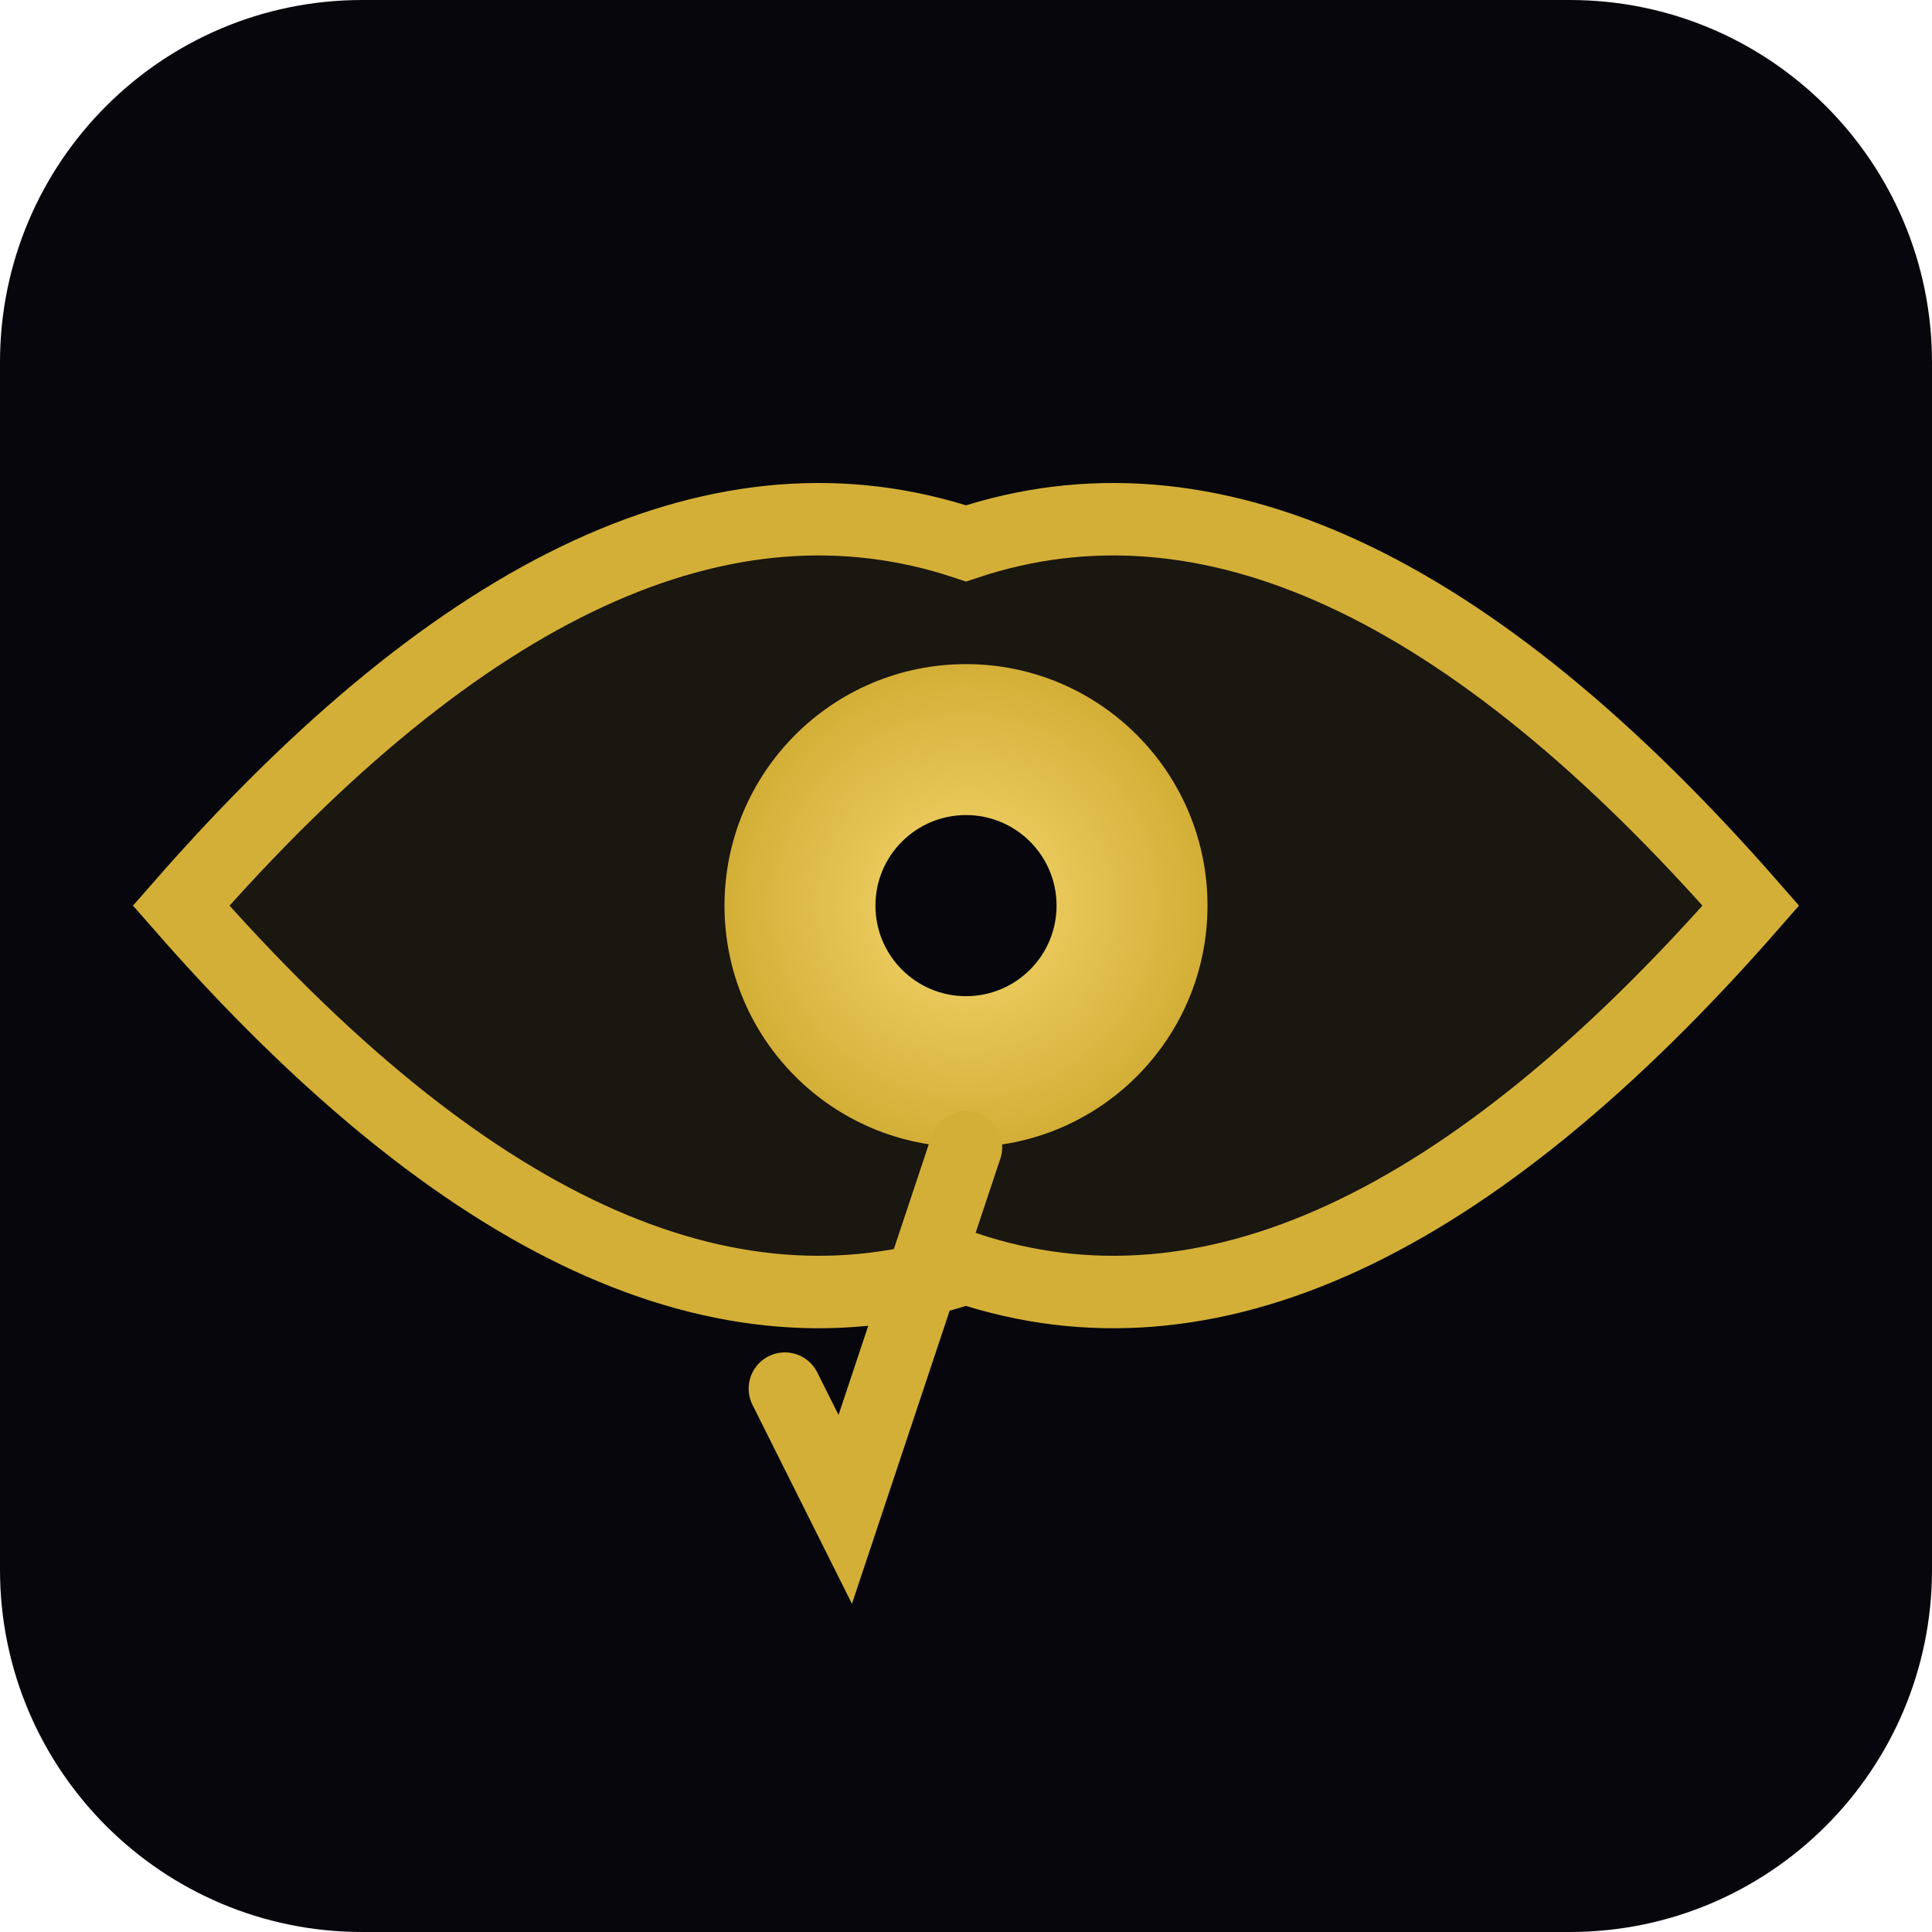
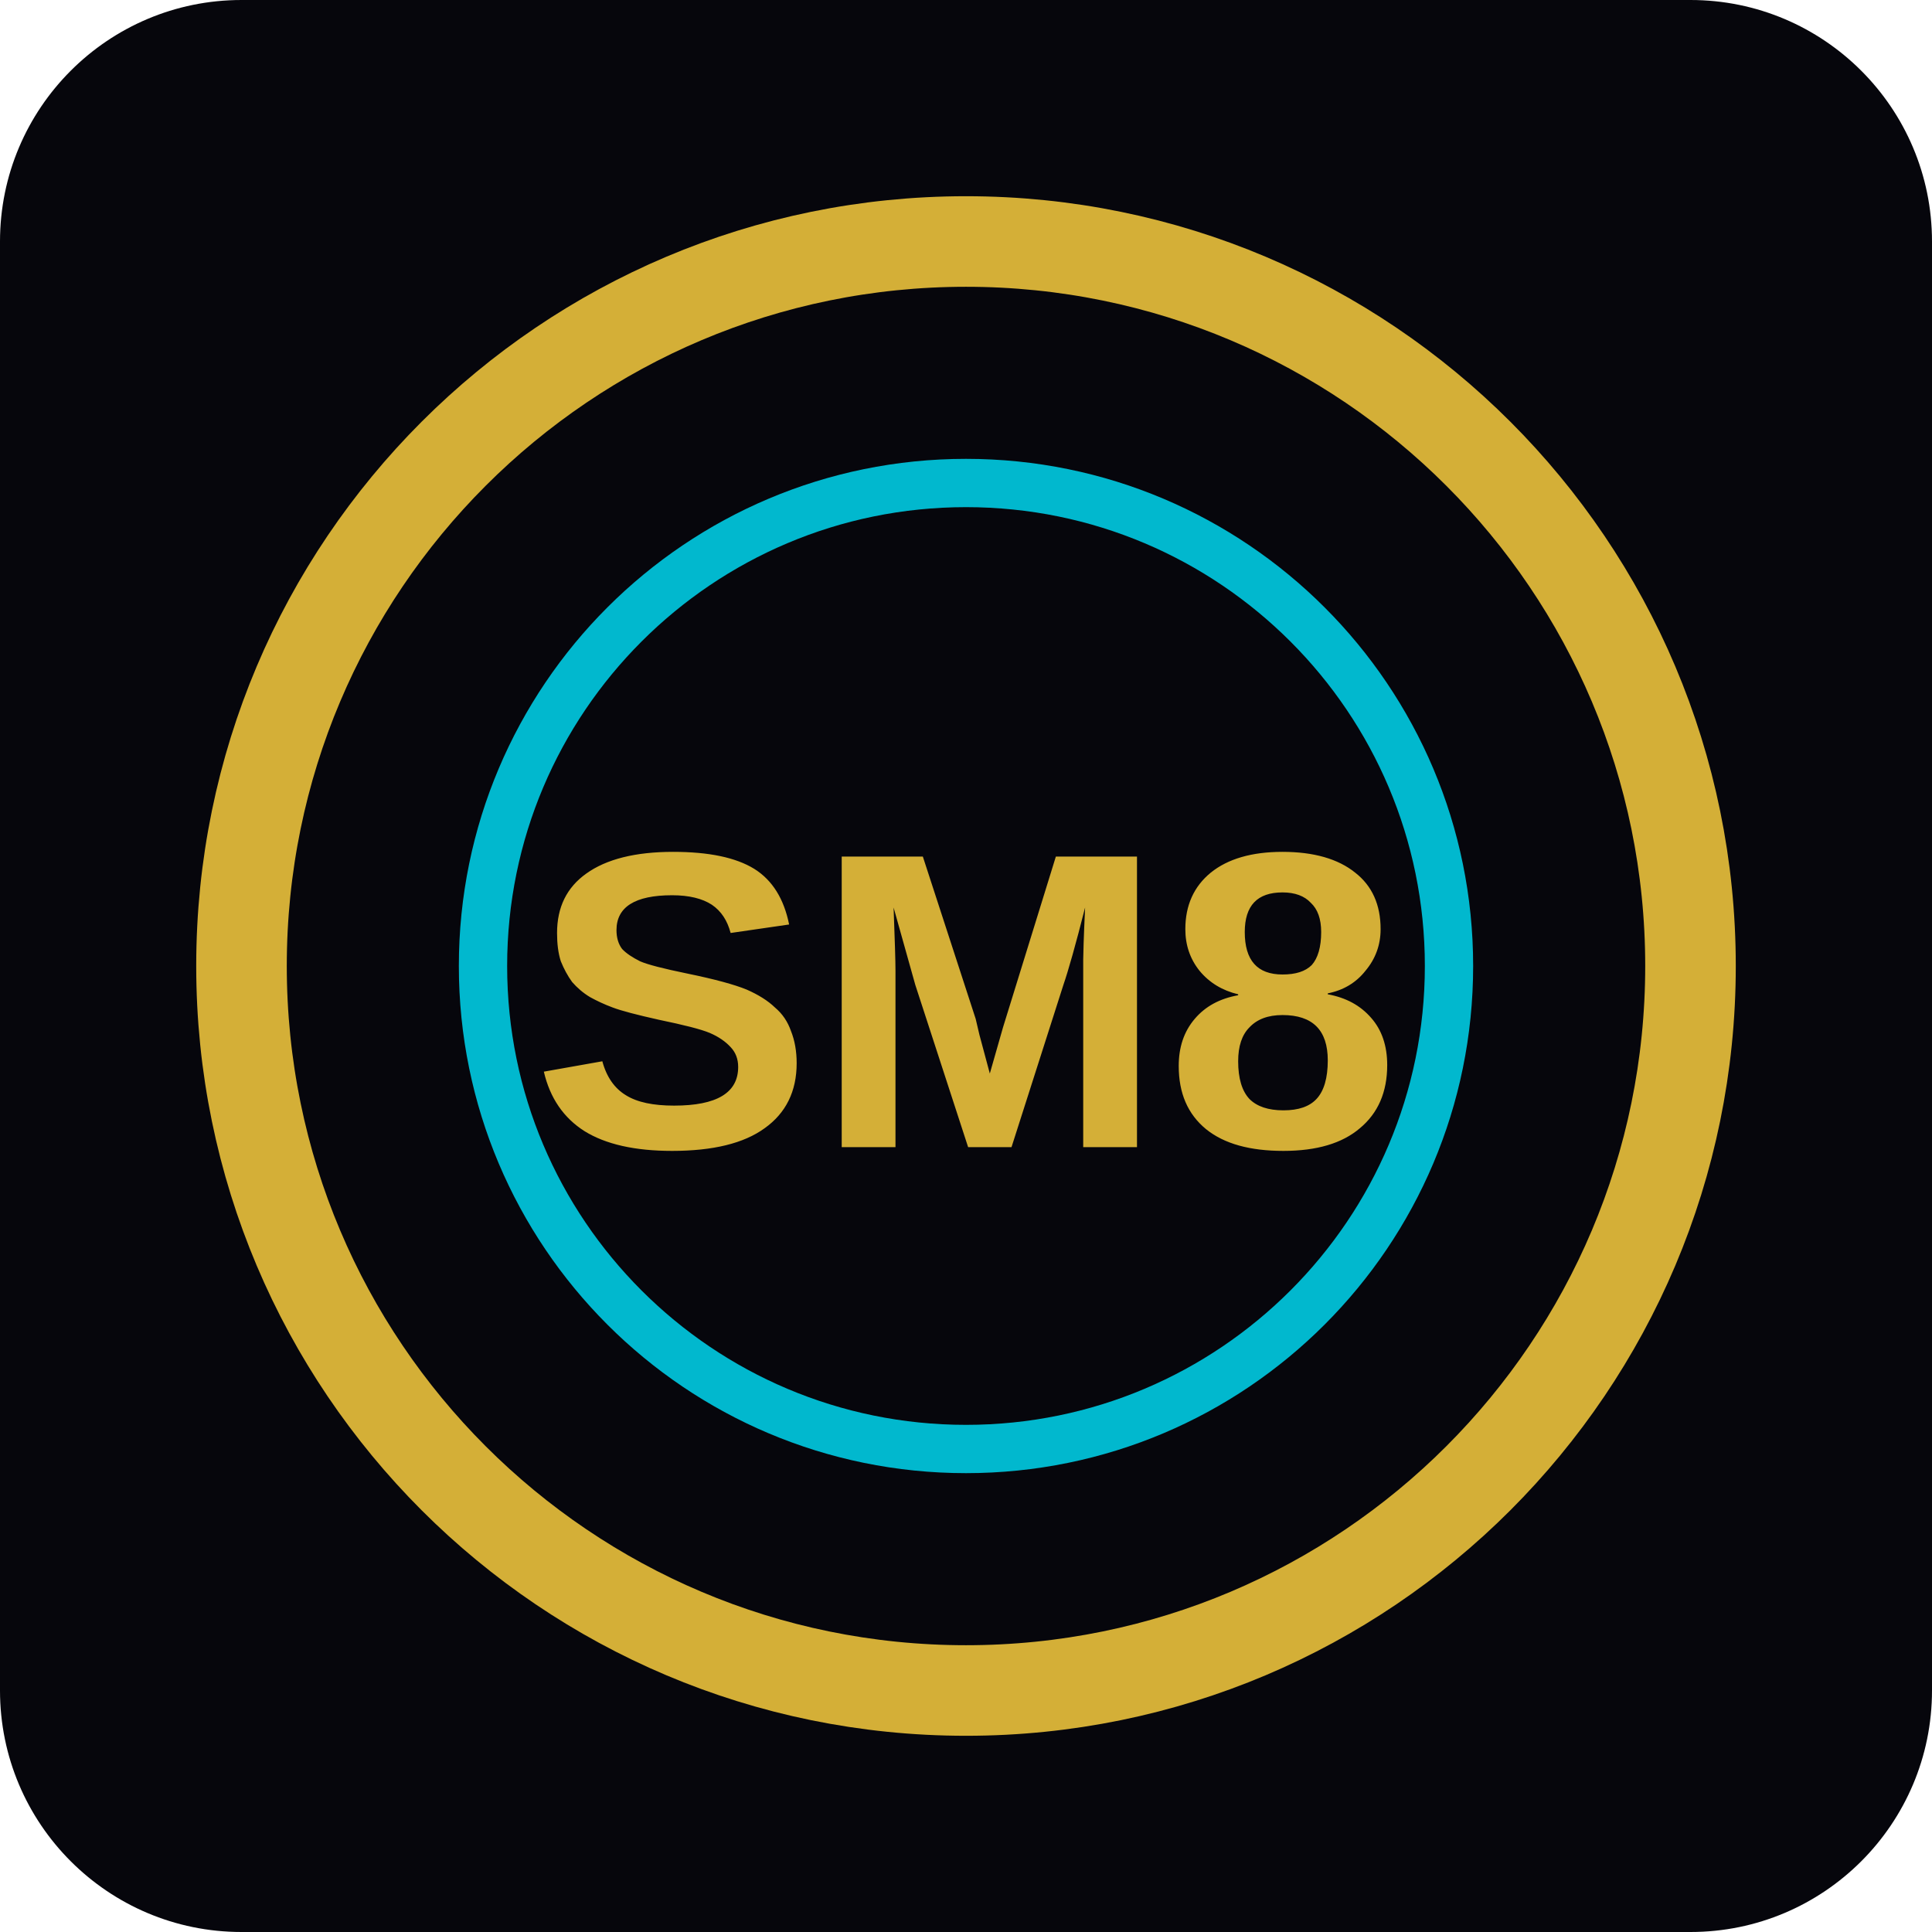
- <svg xmlns="http://www.w3.org/2000/svg" viewBox="0 0 32 32" width="32" height="32">
-   <defs>
-     <radialGradient id="iris" cx="50%" cy="50%" r="50%">
-       <stop offset="0%" stop-color="#F5D76E" />
-       <stop offset="100%" stop-color="#D4AF37" />
-     </radialGradient>
-   </defs>
-   <rect width="32" height="32" rx="6" fill="#06060C" />
-   <path d="M3 15 Q10 7 16 9 Q22 7 29 15 Q22 23 16 21 Q10 23 3 15Z" fill="rgba(212,175,55,0.1)" stroke="#D4AF37" stroke-width="1.2" />
-   <circle cx="16" cy="15" r="4" fill="url(#iris)" />
-   <circle cx="16" cy="15" r="1.5" fill="#06060C" />
-   <path d="M16 19 L14 25 L13 23" stroke="#D4AF37" stroke-width="1.2" fill="none" stroke-linecap="round" />
+ <svg xmlns="http://www.w3.org/2000/svg" width="32" height="32" viewBox="0 0 32 32" role="img" aria-label="Sentra Mi8">
+   <rect width="32" height="32" rx="4" fill="#06060C" />
+   <circle cx="16" cy="16" r="12" fill="none" stroke="#D4AF37" stroke-width="1.5" />
+   <circle cx="16" cy="16" r="8" fill="none" stroke="#00E5FF" stroke-width="0.8" opacity="0.8" />
+   <text x="16" y="19" text-anchor="middle" font-family="Arial, Helvetica, sans-serif" font-size="7" font-weight="800" fill="#D4AF37">SM8</text>
</svg>
